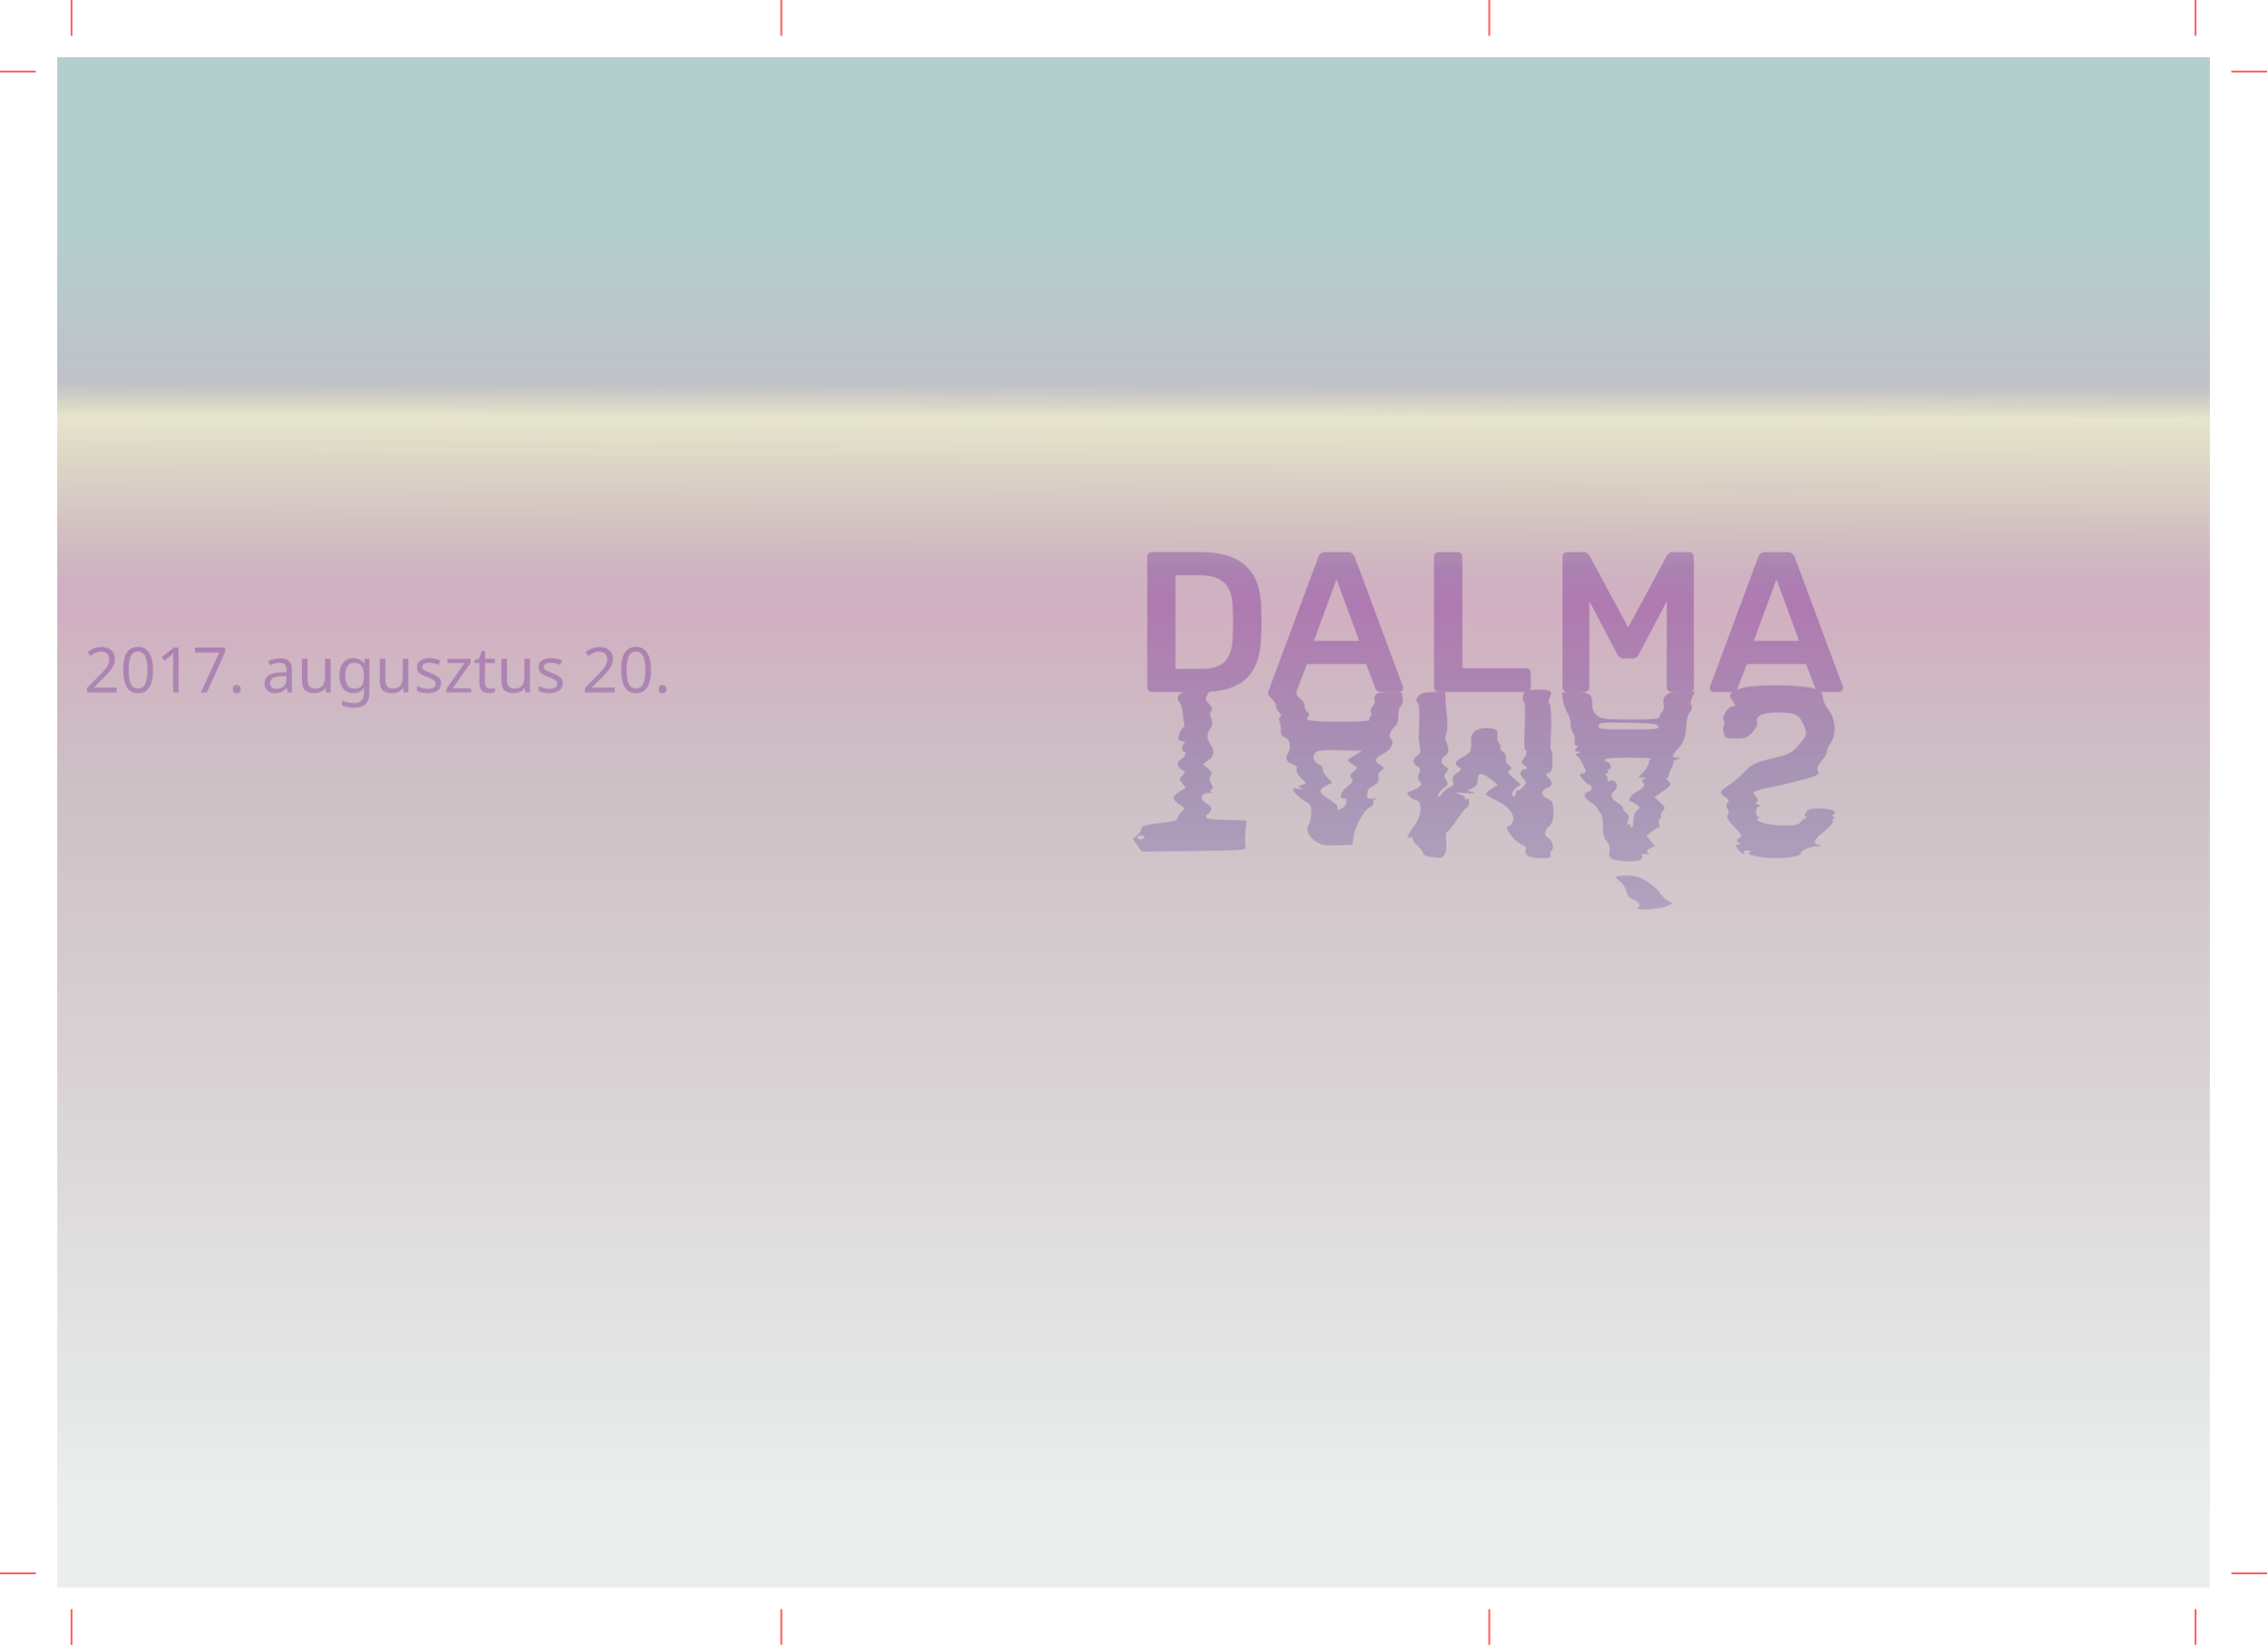
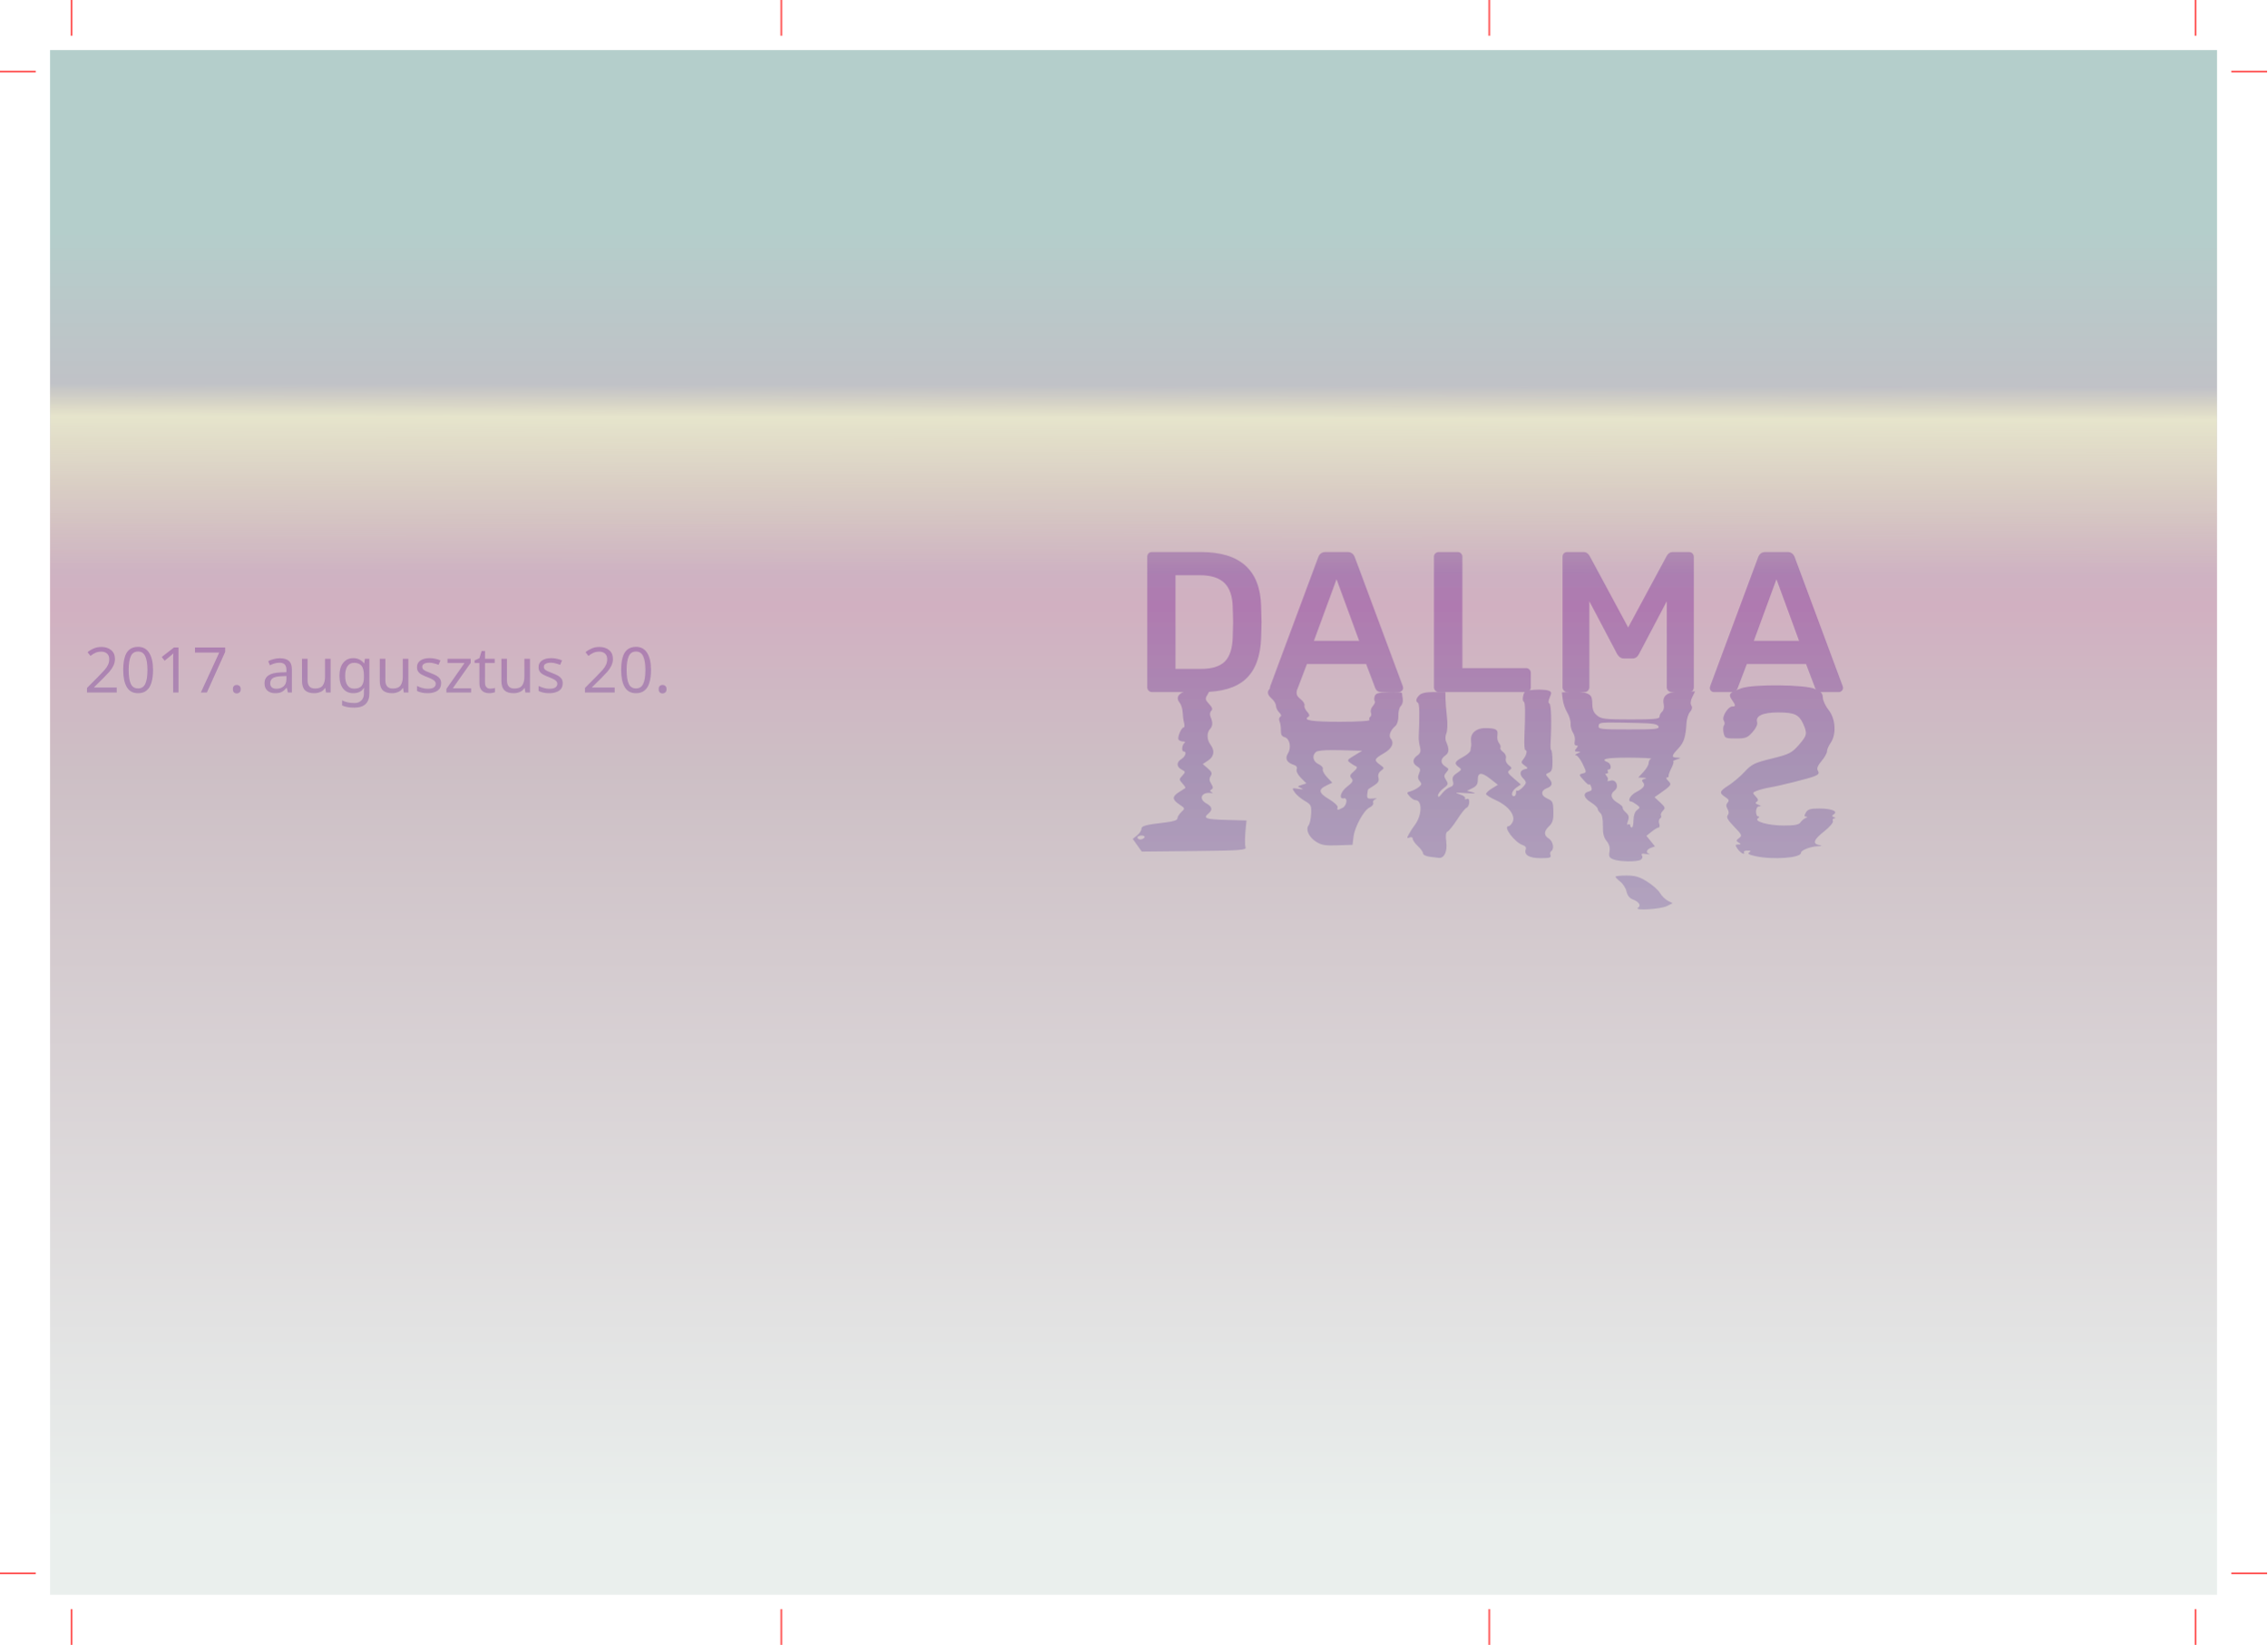
<svg xmlns="http://www.w3.org/2000/svg" xmlns:xlink="http://www.w3.org/1999/xlink" width="317mm" height="230mm" viewBox="0 0 317 230" version="1.1" id="svg7044" style="enable-background:new">
  <defs id="defs7038">
    <linearGradient id="linearGradient10026">
      <stop style="stop-color:#ffe86a;stop-opacity:0" offset="0" id="stop10022" />
      <stop id="stop10147" offset="0.176" style="stop-color:#ffff95;stop-opacity:0.898" />
      <stop style="stop-color:#ffe86a;stop-opacity:0" offset="1" id="stop10024" />
    </linearGradient>
-     <linearGradient xlink:href="#linearGradient8797" id="linearGradient8799" x1="104.699" y1="34.335" x2="104.699" y2="283.06" gradientUnits="userSpaceOnUse" gradientTransform="matrix(1.433333,0,0,0.7205388,7.999999,75)" />
+     <linearGradient xlink:href="#linearGradient8797" id="linearGradient8799" x1="104.699" y1="34.335" x2="104.699" y2="283.06" gradientUnits="userSpaceOnUse" gradientTransform="matrix(1.442857,0,0,0.7272727,6.999999,74)" />
    <linearGradient id="linearGradient8797">
      <stop style="stop-color:#b4cecb;stop-opacity:1" offset="0" id="stop8793" />
      <stop id="stop8801" offset="0.292" style="stop-color:#d1b0c1;stop-opacity:1" />
      <stop style="stop-color:#cdbfc5;stop-opacity:1" offset="0.419" id="stop8803" />
      <stop style="stop-color:#eaefed;stop-opacity:1" offset="1" id="stop8795" />
    </linearGradient>
    <filter style="color-interpolation-filters:sRGB" id="filter7699">
      <feTurbulence id="feTurbulence7701" result="result1" numOctaves="1" seed="66" baseFrequency="0.016 0.578" scale="2.6" />
      <feDisplacementMap in2="result1" id="feDisplacementMap7703" in="SourceGraphic" scale="2.5" xChannelSelector="R" seed="142" yChannelSelector="A" />
    </filter>
    <filter style="color-interpolation-filters:sRGB" id="filter7699-0">
      <feTurbulence id="feTurbulence7701-2" result="result1" numOctaves="1" seed="66" baseFrequency="0.016 0.578" scale="2.6" />
      <feDisplacementMap yChannelSelector="A" in2="result1" id="feDisplacementMap7703-6" in="SourceGraphic" scale="2.5" xChannelSelector="R" seed="142" />
    </filter>
    <filter style="color-interpolation-filters:sRGB" id="filter9987">
      <feBlend mode="overlay" in2="BackgroundImage" id="feBlend9989" />
    </filter>
    <linearGradient xlink:href="#linearGradient5246" id="linearGradient5248" x1="239.448" y1="87.185" x2="228.6" y2="245.406" gradientUnits="userSpaceOnUse" gradientTransform="matrix(4.86746,0,0,3.779528,-868.0101,-336.378)" />
    <linearGradient id="linearGradient5246">
      <stop style="stop-color:#ffff95;stop-opacity:0.9" offset="0" id="stop5242" />
      <stop style="stop-color:#ffe86a;stop-opacity:0.15" offset="1" id="stop5244" />
    </linearGradient>
-     <linearGradient xlink:href="#linearGradient10026" id="linearGradient10058" gradientUnits="userSpaceOnUse" gradientTransform="matrix(4.265924,0,0,0.1471393,-666.9692,47.89074)" x1="227.959" y1="28.21" x2="218.703" y2="206.037" />
+     <linearGradient xlink:href="#linearGradient10026" id="linearGradient10058" gradientUnits="userSpaceOnUse" gradientTransform="matrix(4.294269,0,0,0.1471393,-672.4541,47.89038)" x1="227.959" y1="28.21" x2="218.703" y2="206.037" />
    <filter style="color-interpolation-filters:sRGB" id="filter10075">
      <feTurbulence type="fractalNoise" numOctaves="3" baseFrequency="1" seed="0" result="result0" id="feTurbulence10065" />
      <feColorMatrix result="result4" values="0" type="saturate" id="feColorMatrix10067" />
      <feComposite in="SourceGraphic" in2="result4" operator="arithmetic" k1="1.25" k2="0.5" k3="0.5" result="result2" id="feComposite10069" k4="0" />
      <feBlend result="result5" mode="normal" in="result2" in2="SourceGraphic" id="feBlend10071" />
      <feComposite in="result5" in2="SourceGraphic" operator="in" result="result3" id="feComposite10073" />
    </filter>
  </defs>
  <g id="layer1" transform="translate(0,-67)">
-     <rect style="opacity:1;fill:url(#linearGradient8799);fill-opacity:1;fill-rule:evenodd;stroke:none;stroke-width:0.529;stroke-linecap:round;stroke-linejoin:miter;stroke-miterlimit:4;stroke-dasharray:none;stroke-opacity:1;enable-background:new" id="rect8791" width="301" height="214" x="8" y="75" />
+     <rect style="opacity:1;fill:url(#linearGradient8799);fill-opacity:1;fill-rule:evenodd;stroke:none;stroke-width:0.529;stroke-linecap:round;stroke-linejoin:miter;stroke-miterlimit:4;stroke-dasharray:none;stroke-opacity:1;enable-background:new" id="rect8791" width="303" height="216" x="7" y="74" />
  </g>
  <g id="layer3" style="filter:url(#filter9987)" transform="translate(0,2)">
    <g id="g9509" style="fill:#22295c;fill-opacity:1;stroke-width:0.756" transform="matrix(1.321929,0,0,1.321929,615.7049,127.516)">
      <path d="m -284.46,-24.77 q -0.191,0 -0.318,-0.127 -0.127,-0.127 -0.127,-0.318 l 0.042,-0.191 5.08,-13.652 q 0.212,-0.529 0.762,-0.529 h 2.328 q 0.55,0 0.762,0.529 l 5.08,13.652 0.042,0.191 q 0,0.191 -0.148,0.318 -0.127,0.127 -0.296,0.127 h -1.884 q -0.445,0 -0.614,-0.402 l -0.974,-2.561 h -6.265 l -0.974,2.561 q -0.169,0.402 -0.614,0.402 z m 4.212,-5.419 h 4.784 l -2.392,-6.519 z m -19.727,5.419 q -0.212,0 -0.36,-0.148 -0.148,-0.148 -0.148,-0.36 v -13.78 q 0,-0.233 0.127,-0.381 0.148,-0.148 0.381,-0.148 h 1.714 q 0.402,0 0.635,0.402 l 4.085,7.578 4.085,-7.578 q 0.233,-0.402 0.635,-0.402 h 1.693 q 0.233,0 0.381,0.148 0.148,0.148 0.148,0.381 v 13.78 q 0,0.233 -0.148,0.381 -0.148,0.127 -0.381,0.127 h -1.82 q -0.212,0 -0.36,-0.148 -0.148,-0.148 -0.148,-0.36 v -9.102 l -2.942,5.588 q -0.233,0.466 -0.699,0.466 h -0.889 q -0.445,0 -0.72,-0.466 l -2.942,-5.588 v 9.102 q 0,0.212 -0.148,0.36 -0.127,0.148 -0.36,0.148 z m -13.601,0 q -0.212,0 -0.36,-0.148 -0.148,-0.148 -0.148,-0.36 v -13.801 q 0,-0.233 0.148,-0.36 0.148,-0.148 0.36,-0.148 h 1.99 q 0.233,0 0.36,0.148 0.148,0.127 0.148,0.36 v 11.769 h 6.71 q 0.233,0 0.381,0.148 0.148,0.148 0.148,0.36 v 1.524 q 0,0.212 -0.148,0.36 -0.148,0.148 -0.381,0.148 z m -17.417,0 q -0.191,0 -0.318,-0.127 -0.127,-0.127 -0.127,-0.318 l 0.042,-0.191 5.08,-13.652 q 0.212,-0.529 0.762,-0.529 h 2.328 q 0.55,0 0.762,0.529 l 5.08,13.652 0.042,0.191 q 0,0.191 -0.148,0.318 -0.127,0.127 -0.296,0.127 h -1.884 q -0.445,0 -0.614,-0.402 l -0.974,-2.561 h -6.265 l -0.974,2.561 q -0.169,0.402 -0.614,0.402 z m 4.212,-5.419 h 4.784 l -2.392,-6.519 z m -17.123,5.419 q -0.212,0 -0.36,-0.148 -0.148,-0.148 -0.148,-0.36 v -13.78 q 0,-0.233 0.127,-0.381 0.148,-0.148 0.381,-0.148 h 5.165 q 6.244,0 6.371,5.757 0.042,1.228 0.042,1.651 0,0.402 -0.042,1.63 -0.085,2.963 -1.609,4.381 -1.503,1.397 -4.657,1.397 z m 5.165,-2.455 q 1.757,0 2.54,-0.783 0.783,-0.783 0.826,-2.603 0.042,-1.27 0.042,-1.587 0,-0.339 -0.042,-1.566 -0.042,-1.736 -0.868,-2.54 -0.826,-0.826 -2.603,-0.826 h -2.582 v 9.906 z" style="font-style:normal;font-variant:normal;font-weight:500;font-stretch:normal;font-size:21.167px;line-height:6.35px;font-family:Rubik;-inkscape-font-specification:'Rubik Medium';letter-spacing:1.323px;word-spacing:0px;fill:#22295c;fill-opacity:1;stroke:none;stroke-width:0.2px;stroke-linecap:butt;stroke-linejoin:miter;stroke-opacity:1" id="path9008" />
      <path d="m -329.935,-25.645 c -0.516,-0.003 -0.982,0.108 -1.281,0.321 -0.572,0.408 -0.577,0.762 -0.016,1.258 0.238,0.211 0.437,0.552 0.442,0.759 0.005,0.206 0.157,0.519 0.337,0.695 0.22,0.214 0.254,0.365 0.103,0.459 -0.123,0.077 -0.154,0.298 -0.067,0.49 0.086,0.192 0.149,0.619 0.139,0.95 -0.013,0.431 0.097,0.63 0.392,0.707 0.544,0.141 0.742,1.101 0.357,1.723 -0.342,0.552 -0.122,0.979 0.623,1.214 0.275,0.087 0.381,0.249 0.303,0.466 -0.072,0.201 0.107,0.563 0.451,0.913 l 0.57,0.58 -0.492,0.158 c -0.474,0.152 -0.477,0.164 -0.064,0.342 0.312,0.134 0.233,0.155 -0.289,0.075 -0.701,-0.107 -0.709,-0.1 -0.392,0.366 0.178,0.262 0.652,0.666 1.053,0.899 0.679,0.394 0.726,0.489 0.685,1.372 -0.024,0.522 -0.14,1.068 -0.258,1.214 -0.348,0.432 0.016,1.253 0.768,1.732 h 5.2e-4 c 0.58,0.369 0.973,0.437 2.286,0.392 l 1.586,-0.054 0.106,-0.846 c 0.135,-1.086 1.093,-2.827 1.712,-3.112 0.264,-0.121 0.429,-0.344 0.368,-0.494 -0.061,-0.15 0.061,-0.325 0.271,-0.389 0.211,-0.064 0.084,-0.09 -0.281,-0.058 -0.584,0.05 -0.658,-0.002 -0.621,-0.439 0.023,-0.273 0.078,-0.522 0.122,-0.553 0.044,-0.031 0.329,-0.215 0.635,-0.409 0.403,-0.256 0.521,-0.473 0.429,-0.792 -0.081,-0.284 0.013,-0.546 0.264,-0.737 0.378,-0.288 0.375,-0.308 -0.094,-0.637 -0.672,-0.472 -0.621,-0.636 0.376,-1.2 0.876,-0.496 1.16,-1.098 0.746,-1.583 -0.248,-0.29 -0.021,-0.883 0.511,-1.334 0.187,-0.158 0.314,-0.607 0.303,-1.068 -0.011,-0.437 0.104,-0.9 0.257,-1.029 0.152,-0.129 0.247,-0.45 0.212,-0.714 -0.036,-0.264 -0.075,-0.557 -0.087,-0.652 -0.012,-0.095 -0.641,-0.145 -1.397,-0.111 -1.119,0.05 -1.397,0.134 -1.49,0.453 -0.063,0.215 -0.057,0.448 0.014,0.517 0.071,0.069 -0.022,0.297 -0.206,0.505 -0.184,0.209 -0.275,0.523 -0.204,0.699 0.072,0.175 0.039,0.375 -0.073,0.445 -0.111,0.07 -0.146,0.216 -0.076,0.325 0.076,0.118 -1.183,0.197 -3.154,0.197 -2.99,0 -3.922,-0.151 -3.309,-0.535 0.151,-0.095 0.105,-0.271 -0.137,-0.532 -0.199,-0.215 -0.325,-0.513 -0.278,-0.665 0.047,-0.151 -0.142,-0.45 -0.419,-0.663 -0.362,-0.279 -0.472,-0.524 -0.393,-0.873 0.086,-0.381 0.004,-0.513 -0.385,-0.617 -0.321,-0.085 -0.649,-0.128 -0.958,-0.13 z m 4.944,7.012 c 0.299,-0.003 0.638,9.3e-4 1.016,0.011 l 2.299,0.06 -0.829,0.498 c -0.777,0.466 -0.804,0.515 -0.426,0.786 0.221,0.159 0.509,0.333 0.639,0.387 0.136,0.056 0.021,0.276 -0.271,0.517 -0.413,0.341 -0.459,0.477 -0.243,0.729 0.218,0.255 0.134,0.412 -0.476,0.886 -0.699,0.544 -0.909,1.349 -0.319,1.225 0.415,-0.088 0.302,0.763 -0.133,0.998 -0.528,0.286 -0.649,0.276 -0.543,-0.045 0.048,-0.146 -0.345,-0.523 -0.874,-0.839 -1.13,-0.675 -1.212,-1.035 -0.332,-1.457 l 0.643,-0.308 -0.551,-0.579 c -0.303,-0.319 -0.507,-0.704 -0.452,-0.857 0.056,-0.157 -0.137,-0.384 -0.444,-0.522 -0.596,-0.269 -0.732,-0.907 -0.275,-1.294 0.143,-0.121 0.676,-0.187 1.572,-0.195 z m -13.885,-6.418 c -1.802,0 -2.748,0.632 -2.104,1.408 0.157,0.189 0.297,0.64 0.312,1.003 0.015,0.362 0.082,0.873 0.149,1.135 0.068,0.262 0.049,0.476 -0.042,0.476 -0.24,0 -0.684,1.055 -0.541,1.286 0.067,0.108 0.282,0.197 0.479,0.199 0.204,0.002 0.267,0.07 0.146,0.159 -0.268,0.197 -0.333,0.896 -0.082,0.896 0.348,0 0.192,0.531 -0.235,0.798 -0.547,0.342 -0.54,0.818 0.018,1.117 0.42,0.225 0.424,0.255 0.073,0.642 -0.35,0.386 -0.349,0.427 0.017,0.831 0.211,0.234 0.345,0.453 0.297,0.488 -0.048,0.035 -0.349,0.227 -0.669,0.427 -0.744,0.466 -0.734,0.781 0.042,1.301 0.615,0.412 0.618,0.423 0.211,0.802 -0.227,0.211 -0.412,0.513 -0.412,0.669 0,0.189 -0.408,0.332 -1.217,0.426 -2.166,0.252 -2.593,0.365 -2.593,0.69 0,0.172 -0.207,0.481 -0.46,0.686 l -0.46,0.373 0.477,0.67 0.477,0.67 5.539,-0.056 c 4.808,-0.049 5.527,-0.099 5.445,-0.374 -0.096,-0.323 -0.086,-1.08 0.03,-2.223 l 0.065,-0.635 -2.169,-0.06 c -2.153,-0.06 -2.463,-0.174 -1.852,-0.681 0.461,-0.383 0.39,-0.736 -0.212,-1.058 -0.851,-0.455 -0.563,-1.21 0.424,-1.112 0.247,0.025 0.303,-0.01 0.134,-0.084 -0.218,-0.095 -0.226,-0.164 -0.033,-0.284 0.197,-0.122 0.19,-0.261 -0.027,-0.61 -0.207,-0.331 -0.222,-0.548 -0.056,-0.811 0.18,-0.285 0.118,-0.452 -0.305,-0.815 l -0.531,-0.457 0.568,-0.373 c 0.632,-0.414 0.724,-1.051 0.244,-1.687 -0.38,-0.503 -0.402,-1.262 -0.046,-1.638 0.292,-0.309 0.31,-0.715 0.057,-1.3 -0.098,-0.226 -0.068,-0.483 0.072,-0.623 0.177,-0.177 0.117,-0.367 -0.229,-0.736 -0.392,-0.418 -0.426,-0.563 -0.21,-0.908 0.379,-0.606 0.351,-0.629 -0.788,-0.629 z m -6.14,15.452 c 0.24,0 0.377,0.095 0.305,0.211 -0.072,0.116 -0.268,0.212 -0.436,0.212 -0.168,0 -0.305,-0.096 -0.305,-0.212 0,-0.116 0.196,-0.211 0.436,-0.211 z m 30.473,2.244 c -0.379,-0.047 -0.692,-0.206 -0.695,-0.353 -0.003,-0.147 -0.247,-0.491 -0.543,-0.764 -0.296,-0.273 -0.541,-0.62 -0.544,-0.771 -0.003,-0.164 -0.14,-0.222 -0.341,-0.144 -0.296,0.115 -0.304,0.07 -0.06,-0.377 0.152,-0.279 0.41,-0.678 0.575,-0.886 0.803,-1.021 0.87,-2.69 0.107,-2.69 -0.145,0 -0.422,-0.182 -0.617,-0.405 -0.332,-0.38 -0.326,-0.413 0.102,-0.531 0.251,-0.069 0.634,-0.265 0.852,-0.435 0.331,-0.259 0.35,-0.364 0.116,-0.64 -0.207,-0.244 -0.225,-0.457 -0.068,-0.816 0.173,-0.397 0.138,-0.531 -0.194,-0.736 -0.529,-0.326 -0.525,-0.782 0.009,-1.161 0.331,-0.235 0.393,-0.439 0.276,-0.912 -0.083,-0.335 -0.142,-0.799 -0.132,-1.032 0.108,-2.357 0.085,-3.519 -0.072,-3.615 -0.278,-0.17 -0.234,-0.442 0.132,-0.815 0.221,-0.225 0.719,-0.333 1.544,-0.333 h 1.218 l 0.012,0.688 c 0.006,0.378 0.075,1.257 0.153,1.953 0.078,0.696 0.049,1.476 -0.063,1.733 -0.112,0.257 -0.126,0.64 -0.032,0.851 0.356,0.791 0.334,1.192 -0.079,1.485 -0.533,0.378 -0.529,0.833 0.01,1.165 0.379,0.234 0.389,0.294 0.103,0.617 -0.267,0.302 -0.272,0.429 -0.029,0.814 0.258,0.41 0.229,0.5 -0.286,0.885 -0.316,0.235 -0.571,0.576 -0.568,0.757 0.004,0.225 0.137,0.157 0.425,-0.217 0.23,-0.3 0.614,-0.607 0.852,-0.683 0.327,-0.104 0.401,-0.258 0.302,-0.624 -0.1,-0.369 0.003,-0.575 0.426,-0.856 0.505,-0.335 0.523,-0.394 0.198,-0.629 -0.532,-0.384 -0.45,-0.59 0.42,-1.059 0.432,-0.233 0.795,-0.543 0.807,-0.688 0.012,-0.145 0.043,-0.336 0.068,-0.423 0.026,-0.087 0.024,-0.381 -0.003,-0.652 -0.077,-0.754 0.543,-1.306 1.467,-1.306 1.159,0 1.422,0.15 1.318,0.753 -0.049,0.286 0.028,0.658 0.171,0.827 0.143,0.169 0.211,0.389 0.151,0.489 -0.06,0.1 0.066,0.307 0.281,0.46 0.235,0.167 0.351,0.439 0.292,0.683 -0.059,0.245 0.061,0.526 0.305,0.71 0.351,0.264 0.363,0.333 0.09,0.526 -0.263,0.186 -0.193,0.325 0.44,0.868 l 0.753,0.647 -0.47,0.326 c -0.477,0.33 -0.635,0.909 -0.248,0.909 0.116,0 0.209,-0.159 0.205,-0.353 -0.004,-0.194 0.05,-0.297 0.119,-0.229 0.141,0.138 0.924,-0.593 0.919,-0.857 -0.002,-0.093 -0.119,-0.283 -0.26,-0.421 -0.425,-0.417 -0.384,-0.846 0.093,-0.971 0.442,-0.116 0.442,-0.123 0.032,-0.419 -0.366,-0.264 -0.382,-0.346 -0.124,-0.663 0.33,-0.407 0.451,-0.954 0.212,-0.954 -0.087,0 -0.134,-0.595 -0.105,-1.323 0.114,-2.852 0.096,-3.758 -0.074,-3.815 -0.098,-0.032 -0.119,-0.31 -0.048,-0.616 0.115,-0.495 0.248,-0.566 1.182,-0.63 0.579,-0.04 1.237,-0.004 1.464,0.079 0.364,0.134 0.383,0.218 0.162,0.724 -0.156,0.357 -0.171,0.599 -0.04,0.642 0.191,0.063 0.252,2.019 0.129,4.144 -0.025,0.437 0.005,0.794 0.067,0.794 0.062,0 0.121,0.5 0.13,1.111 0.014,0.889 -0.062,1.144 -0.379,1.274 -0.369,0.151 -0.372,0.19 -0.043,0.546 0.496,0.537 0.449,0.857 -0.162,1.091 -0.693,0.265 -0.658,0.804 0.074,1.121 0.532,0.231 0.589,0.357 0.607,1.353 0.016,0.867 -0.078,1.193 -0.447,1.543 -0.578,0.549 -0.588,0.978 -0.028,1.323 0.443,0.274 0.597,1.101 0.246,1.321 -0.11,0.069 -0.144,0.265 -0.075,0.436 0.101,0.25 -0.102,0.311 -1.036,0.311 -1.214,0 -1.799,-0.347 -1.582,-0.939 0.069,-0.189 -0.05,-0.361 -0.306,-0.441 -0.85,-0.268 -2.16,-2.006 -1.512,-2.006 0.112,0 0.305,-0.194 0.427,-0.432 0.35,-0.677 -0.432,-1.713 -1.732,-2.296 -0.592,-0.265 -1.077,-0.571 -1.079,-0.68 -0.002,-0.109 0.278,-0.371 0.623,-0.583 l 0.627,-0.386 -0.805,-0.635 c -0.932,-0.736 -1.335,-0.697 -1.32,0.127 0.008,0.427 -0.144,0.659 -0.566,0.865 l -0.577,0.282 0.638,0.164 c 0.415,0.106 0.157,0.133 -0.739,0.075 -1.165,-0.075 -1.269,-0.056 -0.678,0.125 0.385,0.118 0.645,0.305 0.579,0.415 -0.066,0.111 0.011,0.15 0.171,0.088 0.2,-0.077 0.284,0.036 0.266,0.361 -0.014,0.26 -0.137,0.511 -0.273,0.556 -0.136,0.046 -0.585,0.607 -0.999,1.249 -0.414,0.641 -0.871,1.212 -1.016,1.268 -0.183,0.071 -0.225,0.412 -0.137,1.109 0.13,1.028 -0.225,1.759 -0.815,1.679 -0.138,-0.019 -0.56,-0.072 -0.94,-0.119 z m 34.456,-0.064 c -0.682,-0.151 -0.862,-0.261 -0.651,-0.397 0.22,-0.143 0.172,-0.19 -0.198,-0.192 -0.269,-0.002 -0.427,0.091 -0.351,0.206 0.076,0.115 0.009,0.161 -0.147,0.102 -0.156,-0.059 -0.41,-0.296 -0.563,-0.527 -0.238,-0.358 -0.224,-0.42 0.093,-0.422 0.316,-0.003 0.323,-0.033 0.048,-0.203 -0.281,-0.173 -0.275,-0.237 0.045,-0.478 0.344,-0.26 0.309,-0.341 -0.524,-1.206 -0.667,-0.692 -0.839,-0.996 -0.68,-1.198 0.147,-0.186 0.141,-0.397 -0.019,-0.675 -0.165,-0.287 -0.162,-0.481 0.011,-0.669 0.192,-0.207 0.139,-0.334 -0.245,-0.587 -0.679,-0.448 -0.631,-0.608 0.373,-1.252 0.482,-0.309 1.242,-0.957 1.688,-1.439 0.726,-0.784 1.026,-0.93 2.848,-1.381 1.866,-0.462 2.105,-0.581 2.853,-1.426 0.9,-1.017 0.943,-1.228 0.463,-2.277 -0.438,-0.957 -0.928,-1.174 -2.65,-1.174 -1.609,0 -2.405,0.367 -2.208,1.019 0.072,0.237 -0.116,0.647 -0.485,1.06 -0.535,0.598 -0.731,0.673 -1.762,0.673 -1.098,0 -1.168,-0.032 -1.296,-0.582 -0.074,-0.32 -0.058,-0.681 0.037,-0.801 0.095,-0.121 0.084,-0.352 -0.025,-0.517 -0.237,-0.36 0.448,-1.486 0.904,-1.486 0.383,0 0.376,-0.109 -0.048,-0.718 -0.407,-0.586 -0.255,-0.768 1.014,-1.212 1.267,-0.443 6.717,-0.391 7.782,0.074 0.646,0.282 0.813,0.468 0.831,0.926 0.013,0.315 0.289,0.904 0.614,1.309 0.739,0.921 0.839,2.567 0.21,3.475 -0.218,0.315 -0.391,0.717 -0.384,0.892 0.007,0.175 -0.252,0.635 -0.575,1.021 -0.428,0.511 -0.533,0.794 -0.385,1.041 0.157,0.261 0.073,0.392 -0.366,0.568 -0.638,0.256 -3.493,0.973 -4.734,1.189 -0.446,0.078 -1.048,0.233 -1.337,0.344 -0.5,0.193 -0.507,0.223 -0.151,0.6 0.288,0.305 0.315,0.435 0.117,0.56 -0.188,0.119 -0.145,0.207 0.158,0.324 0.33,0.127 0.344,0.163 0.068,0.175 -0.381,0.016 -0.412,1.07 -0.032,1.076 0.117,0.002 0.089,0.083 -0.06,0.18 -0.496,0.323 1.075,0.769 2.708,0.769 1.172,0 1.609,-0.082 1.786,-0.336 0.129,-0.185 0.375,-0.392 0.547,-0.46 0.196,-0.077 0.213,-0.13 0.045,-0.14 -0.214,-0.013 -0.218,-0.101 -0.02,-0.44 0.199,-0.341 0.474,-0.423 1.414,-0.42 1.295,0.004 2.017,0.288 1.537,0.606 -0.237,0.157 -0.235,0.204 0.012,0.301 0.196,0.077 0.208,0.12 0.036,0.131 -0.142,0.009 -0.206,0.138 -0.143,0.287 0.064,0.151 -0.34,0.628 -0.916,1.081 -1.119,0.88 -1.277,1.319 -0.528,1.462 0.352,0.067 0.3,0.099 -0.197,0.121 -0.735,0.031 -1.739,0.425 -1.729,0.677 0.022,0.559 -2.946,0.786 -4.835,0.368 z m -7.73,-17.421 c -1.553,0 -2.168,0.428 -1.965,1.367 0.066,0.308 -0.004,0.637 -0.166,0.774 -0.155,0.131 -0.279,0.37 -0.275,0.531 0.006,0.234 -0.592,0.291 -3.038,0.291 -2.673,0 -3.108,-0.049 -3.551,-0.401 -0.38,-0.302 -0.51,-0.614 -0.526,-1.264 -0.018,-0.733 -0.106,-0.899 -0.583,-1.094 -0.309,-0.127 -1.028,-0.201 -1.597,-0.164 l -1.034,0.066 0.088,0.741 c 0.048,0.407 0.263,1.031 0.478,1.386 0.215,0.355 0.374,0.879 0.354,1.164 -0.02,0.285 0.095,0.721 0.255,0.968 0.16,0.247 0.243,0.652 0.184,0.9 -0.066,0.28 -0.008,0.451 0.156,0.451 0.208,0 0.21,0.065 0.007,0.317 -0.212,0.263 -0.187,0.32 0.141,0.332 0.369,0.014 0.368,0.028 -0.022,0.197 -0.23,0.1 -0.295,0.189 -0.144,0.197 0.151,0.008 0.467,0.419 0.702,0.914 0.424,0.895 0.424,0.9 -0.002,1.007 -0.415,0.103 -0.411,0.126 0.132,0.741 0.308,0.349 0.566,0.539 0.571,0.423 0.005,-0.116 0.09,-0.021 0.188,0.211 0.139,0.33 0.081,0.449 -0.266,0.539 -0.644,0.167 -0.533,0.659 0.261,1.15 0.38,0.235 0.697,0.535 0.704,0.666 0.007,0.131 0.139,0.34 0.291,0.464 0.173,0.141 0.27,0.639 0.258,1.333 -0.014,0.818 0.089,1.241 0.395,1.617 0.287,0.353 0.38,0.699 0.306,1.125 -0.089,0.509 -0.021,0.649 0.399,0.815 l 1e-5,5.2e-4 c 0.645,0.256 2.534,0.279 2.911,0.037 0.16,-0.103 0.214,-0.299 0.121,-0.443 -0.12,-0.187 0.002,-0.232 0.445,-0.162 0.336,0.052 0.491,0.055 0.344,0.007 -0.407,-0.135 -0.327,-0.475 0.154,-0.655 l 0.432,-0.161 -0.451,-0.556 -0.451,-0.556 0.549,-0.44 c 0.302,-0.242 0.638,-0.44 0.746,-0.44 0.109,0 0.135,-0.183 0.059,-0.406 -0.076,-0.223 -0.04,-0.468 0.082,-0.544 0.121,-0.076 0.168,-0.219 0.105,-0.318 -0.064,-0.099 0.026,-0.325 0.199,-0.503 0.282,-0.289 0.253,-0.38 -0.284,-0.88 l -0.599,-0.557 0.509,-0.354 c 1.283,-0.893 1.343,-0.98 0.941,-1.372 -0.202,-0.197 -0.265,-0.358 -0.141,-0.358 0.125,0 0.206,-0.071 0.18,-0.159 -0.026,-0.087 0.11,-0.468 0.302,-0.846 0.192,-0.378 0.275,-0.697 0.185,-0.709 -0.091,-0.012 0.071,-0.098 0.36,-0.191 0.504,-0.163 0.506,-0.17 0.049,-0.191 -0.626,-0.028 -0.606,-0.189 0.123,-0.964 0.604,-0.642 0.783,-1.196 0.876,-2.712 0.027,-0.439 0.197,-0.965 0.376,-1.169 0.213,-0.242 0.259,-0.477 0.134,-0.672 -0.121,-0.188 -0.083,-0.523 0.1,-0.895 l 0.293,-0.595 z m -7.772,3.294 c 0.614,-0.008 1.588,0.013 3.137,0.048 1.543,0.035 2.019,0.116 2.119,0.362 0.112,0.274 -0.319,0.318 -3.126,0.318 -2.98,0 -3.252,-0.031 -3.21,-0.371 0.031,-0.25 0.056,-0.344 1.08,-0.358 z m 2.139,3.708 c 1.426,0.009 2.476,0.065 2.332,0.124 -0.144,0.059 -0.258,0.26 -0.254,0.448 0.005,0.188 -0.241,0.608 -0.546,0.935 l -0.554,0.594 0.516,0.025 c 0.378,0.018 0.415,0.051 0.137,0.124 -0.268,0.07 -0.315,0.174 -0.162,0.353 0.288,0.337 0.079,0.635 -0.744,1.062 -0.599,0.311 -0.935,0.965 -0.505,0.983 0.087,0.004 0.347,0.147 0.577,0.318 0.399,0.297 0.402,0.323 0.048,0.587 -0.231,0.172 -0.372,0.572 -0.374,1.058 -0.002,0.43 -0.079,0.782 -0.172,0.782 -0.093,0 -0.172,-0.101 -0.175,-0.224 -0.003,-0.123 -0.099,-0.165 -0.214,-0.093 -0.136,0.086 -0.144,-0.048 -0.022,-0.39 0.146,-0.41 0.097,-0.598 -0.23,-0.887 -0.228,-0.202 -0.375,-0.432 -0.328,-0.511 0.047,-0.08 -0.199,-0.311 -0.546,-0.513 -0.703,-0.409 -0.824,-0.908 -0.312,-1.289 0.518,-0.385 0.162,-1.235 -0.439,-1.049 -0.251,0.077 -0.387,0.067 -0.303,-0.024 0.084,-0.091 0.043,-0.293 -0.09,-0.45 -0.18,-0.21 -0.178,-0.284 0.008,-0.284 0.138,0 0.189,-0.095 0.114,-0.212 -0.075,-0.116 -0.035,-0.211 0.088,-0.211 0.343,0 0.251,-0.632 -0.112,-0.77 -0.87,-0.331 -0.086,-0.498 2.263,-0.483 z m -0.283,12.472 c -0.636,0 -1.155,0.058 -1.153,0.128 0.002,0.07 0.233,0.306 0.514,0.522 0.281,0.217 0.576,0.685 0.656,1.04 0.094,0.419 0.327,0.713 0.663,0.84 0.672,0.253 0.912,0.641 0.55,0.887 -0.482,0.327 2.399,0.151 3.065,-0.188 l 0.602,-0.305 -0.493,-0.245 c -0.271,-0.135 -0.651,-0.507 -0.842,-0.827 -0.191,-0.32 -0.81,-0.868 -1.376,-1.217 -0.817,-0.505 -1.266,-0.635 -2.186,-0.635 z" style="fill:#22295c;fill-opacity:1;stroke-width:0.756" id="path9485" />
    </g>
-     <rect y="51" x="8" height="28" width="301" id="rect10056" style="opacity:0.65;fill:url(#linearGradient10058);fill-opacity:1;fill-rule:evenodd;stroke:none;stroke-width:0.2;stroke-linecap:round;stroke-linejoin:miter;stroke-miterlimit:4;stroke-dasharray:none;stroke-opacity:0.362" />
+     <rect y="51" x="7" height="28" width="303" id="rect10056" style="opacity:0.65;fill:url(#linearGradient10058);fill-opacity:1;fill-rule:evenodd;stroke:none;stroke-width:0.2;stroke-linecap:round;stroke-linejoin:miter;stroke-miterlimit:4;stroke-dasharray:none;stroke-opacity:0.362" />
    <text xml:space="preserve" style="font-style:normal;font-weight:normal;font-size:10.583px;line-height:6.35px;font-family:sans-serif;letter-spacing:0px;word-spacing:0px;fill:#22295c;fill-opacity:1;stroke:none;stroke-width:0.265px;stroke-linecap:butt;stroke-linejoin:miter;stroke-opacity:1" x="59.663" y="94.836" id="text4533">
      <tspan id="tspan4531" x="59.663" y="94.836" style="font-style:normal;font-variant:normal;font-weight:normal;font-stretch:normal;font-size:8.819px;font-family:'EB Garamond 12 All SC';-inkscape-font-specification:'EB Garamond 12 All SC';text-align:center;text-anchor:middle;fill:#22295c;fill-opacity:1;stroke-width:0.265px">2017. augusztus 20.</tspan>
    </text>
  </g>
  <g id="layer2" style="display:inline" transform="translate(0,2)">
    <rect style="opacity:0.65;fill:#ff0101;fill-opacity:1;fill-rule:evenodd;stroke:none;stroke-width:0.2;stroke-linecap:round;stroke-linejoin:miter;stroke-miterlimit:4;stroke-dasharray:none;stroke-opacity:0.362;enable-background:new" id="rect9605" width="0.25" height="5" x="109.125" y="-2" />
    <rect style="opacity:0.65;fill:#ff0101;fill-opacity:1;fill-rule:evenodd;stroke:none;stroke-width:0.2;stroke-linecap:round;stroke-linejoin:miter;stroke-miterlimit:4;stroke-dasharray:none;stroke-opacity:0.362;enable-background:new" id="rect9605-5" width="0.25" height="5" x="208.125" y="-2" />
    <rect transform="translate(0,-69)" style="opacity:0.65;fill:#ff0101;fill-opacity:1;fill-rule:evenodd;stroke:none;stroke-width:0.2;stroke-linecap:round;stroke-linejoin:miter;stroke-miterlimit:4;stroke-dasharray:none;stroke-opacity:0.362;enable-background:new" id="rect9605-57" width="0.25" height="5" x="109.125" y="292" />
    <rect transform="translate(0,-69)" style="opacity:0.65;fill:#ff0101;fill-opacity:1;fill-rule:evenodd;stroke:none;stroke-width:0.2;stroke-linecap:round;stroke-linejoin:miter;stroke-miterlimit:4;stroke-dasharray:none;stroke-opacity:0.362;enable-background:new" id="rect9605-5-6" width="0.25" height="5" x="208.125" y="292" />
    <rect style="opacity:0.65;fill:#ff0101;fill-opacity:1;fill-rule:evenodd;stroke:none;stroke-width:0.2;stroke-linecap:round;stroke-linejoin:miter;stroke-miterlimit:4;stroke-dasharray:none;stroke-opacity:0.362;enable-background:new" id="rect9605-6" width="0.25" height="5" x="-8.125" y="-1e-06" transform="rotate(-90)" />
    <rect style="opacity:0.65;fill:#ff0101;fill-opacity:1;fill-rule:evenodd;stroke:none;stroke-width:0.2;stroke-linecap:round;stroke-linejoin:miter;stroke-miterlimit:4;stroke-dasharray:none;stroke-opacity:0.362;enable-background:new" id="rect9605-6-7" width="0.25" height="5" x="-287.125" y="1.7636845e-14" transform="rotate(-90,-34.5,-34.5)" />
    <rect style="opacity:0.65;fill:#ff0101;fill-opacity:1;fill-rule:evenodd;stroke:none;stroke-width:0.2;stroke-linecap:round;stroke-linejoin:miter;stroke-miterlimit:4;stroke-dasharray:none;stroke-opacity:0.362;enable-background:new" id="rect9605-6-5" width="0.25" height="5" x="-8.125" y="312" transform="rotate(-90)" />
    <rect style="opacity:0.65;fill:#ff0101;fill-opacity:1;fill-rule:evenodd;stroke:none;stroke-width:0.2;stroke-linecap:round;stroke-linejoin:miter;stroke-miterlimit:4;stroke-dasharray:none;stroke-opacity:0.362;enable-background:new" id="rect9605-6-7-6" width="0.25" height="5" x="-287.125" y="312" transform="rotate(-90,-34.5,-34.5)" />
    <rect style="opacity:0.65;fill:#ff0101;fill-opacity:1;fill-rule:evenodd;stroke:none;stroke-width:0.2;stroke-linecap:round;stroke-linejoin:miter;stroke-miterlimit:4;stroke-dasharray:none;stroke-opacity:0.362;enable-background:new" id="rect9605-9" width="0.25" height="5" x="9.875" y="-2" />
    <rect style="opacity:0.65;fill:#ff0101;fill-opacity:1;fill-rule:evenodd;stroke:none;stroke-width:0.2;stroke-linecap:round;stroke-linejoin:miter;stroke-miterlimit:4;stroke-dasharray:none;stroke-opacity:0.362;enable-background:new" id="rect9605-8" width="0.25" height="5" x="306.875" y="-2" />
    <rect transform="translate(0,-69)" style="opacity:0.65;fill:#ff0101;fill-opacity:1;fill-rule:evenodd;stroke:none;stroke-width:0.2;stroke-linecap:round;stroke-linejoin:miter;stroke-miterlimit:4;stroke-dasharray:none;stroke-opacity:0.362;enable-background:new" id="rect9605-9-7" width="0.25" height="5" x="9.875" y="292" />
    <rect transform="translate(0,-69)" style="opacity:0.65;fill:#ff0101;fill-opacity:1;fill-rule:evenodd;stroke:none;stroke-width:0.2;stroke-linecap:round;stroke-linejoin:miter;stroke-miterlimit:4;stroke-dasharray:none;stroke-opacity:0.362;enable-background:new" id="rect9605-8-2" width="0.25" height="5" x="306.875" y="292" />
  </g>
</svg>
